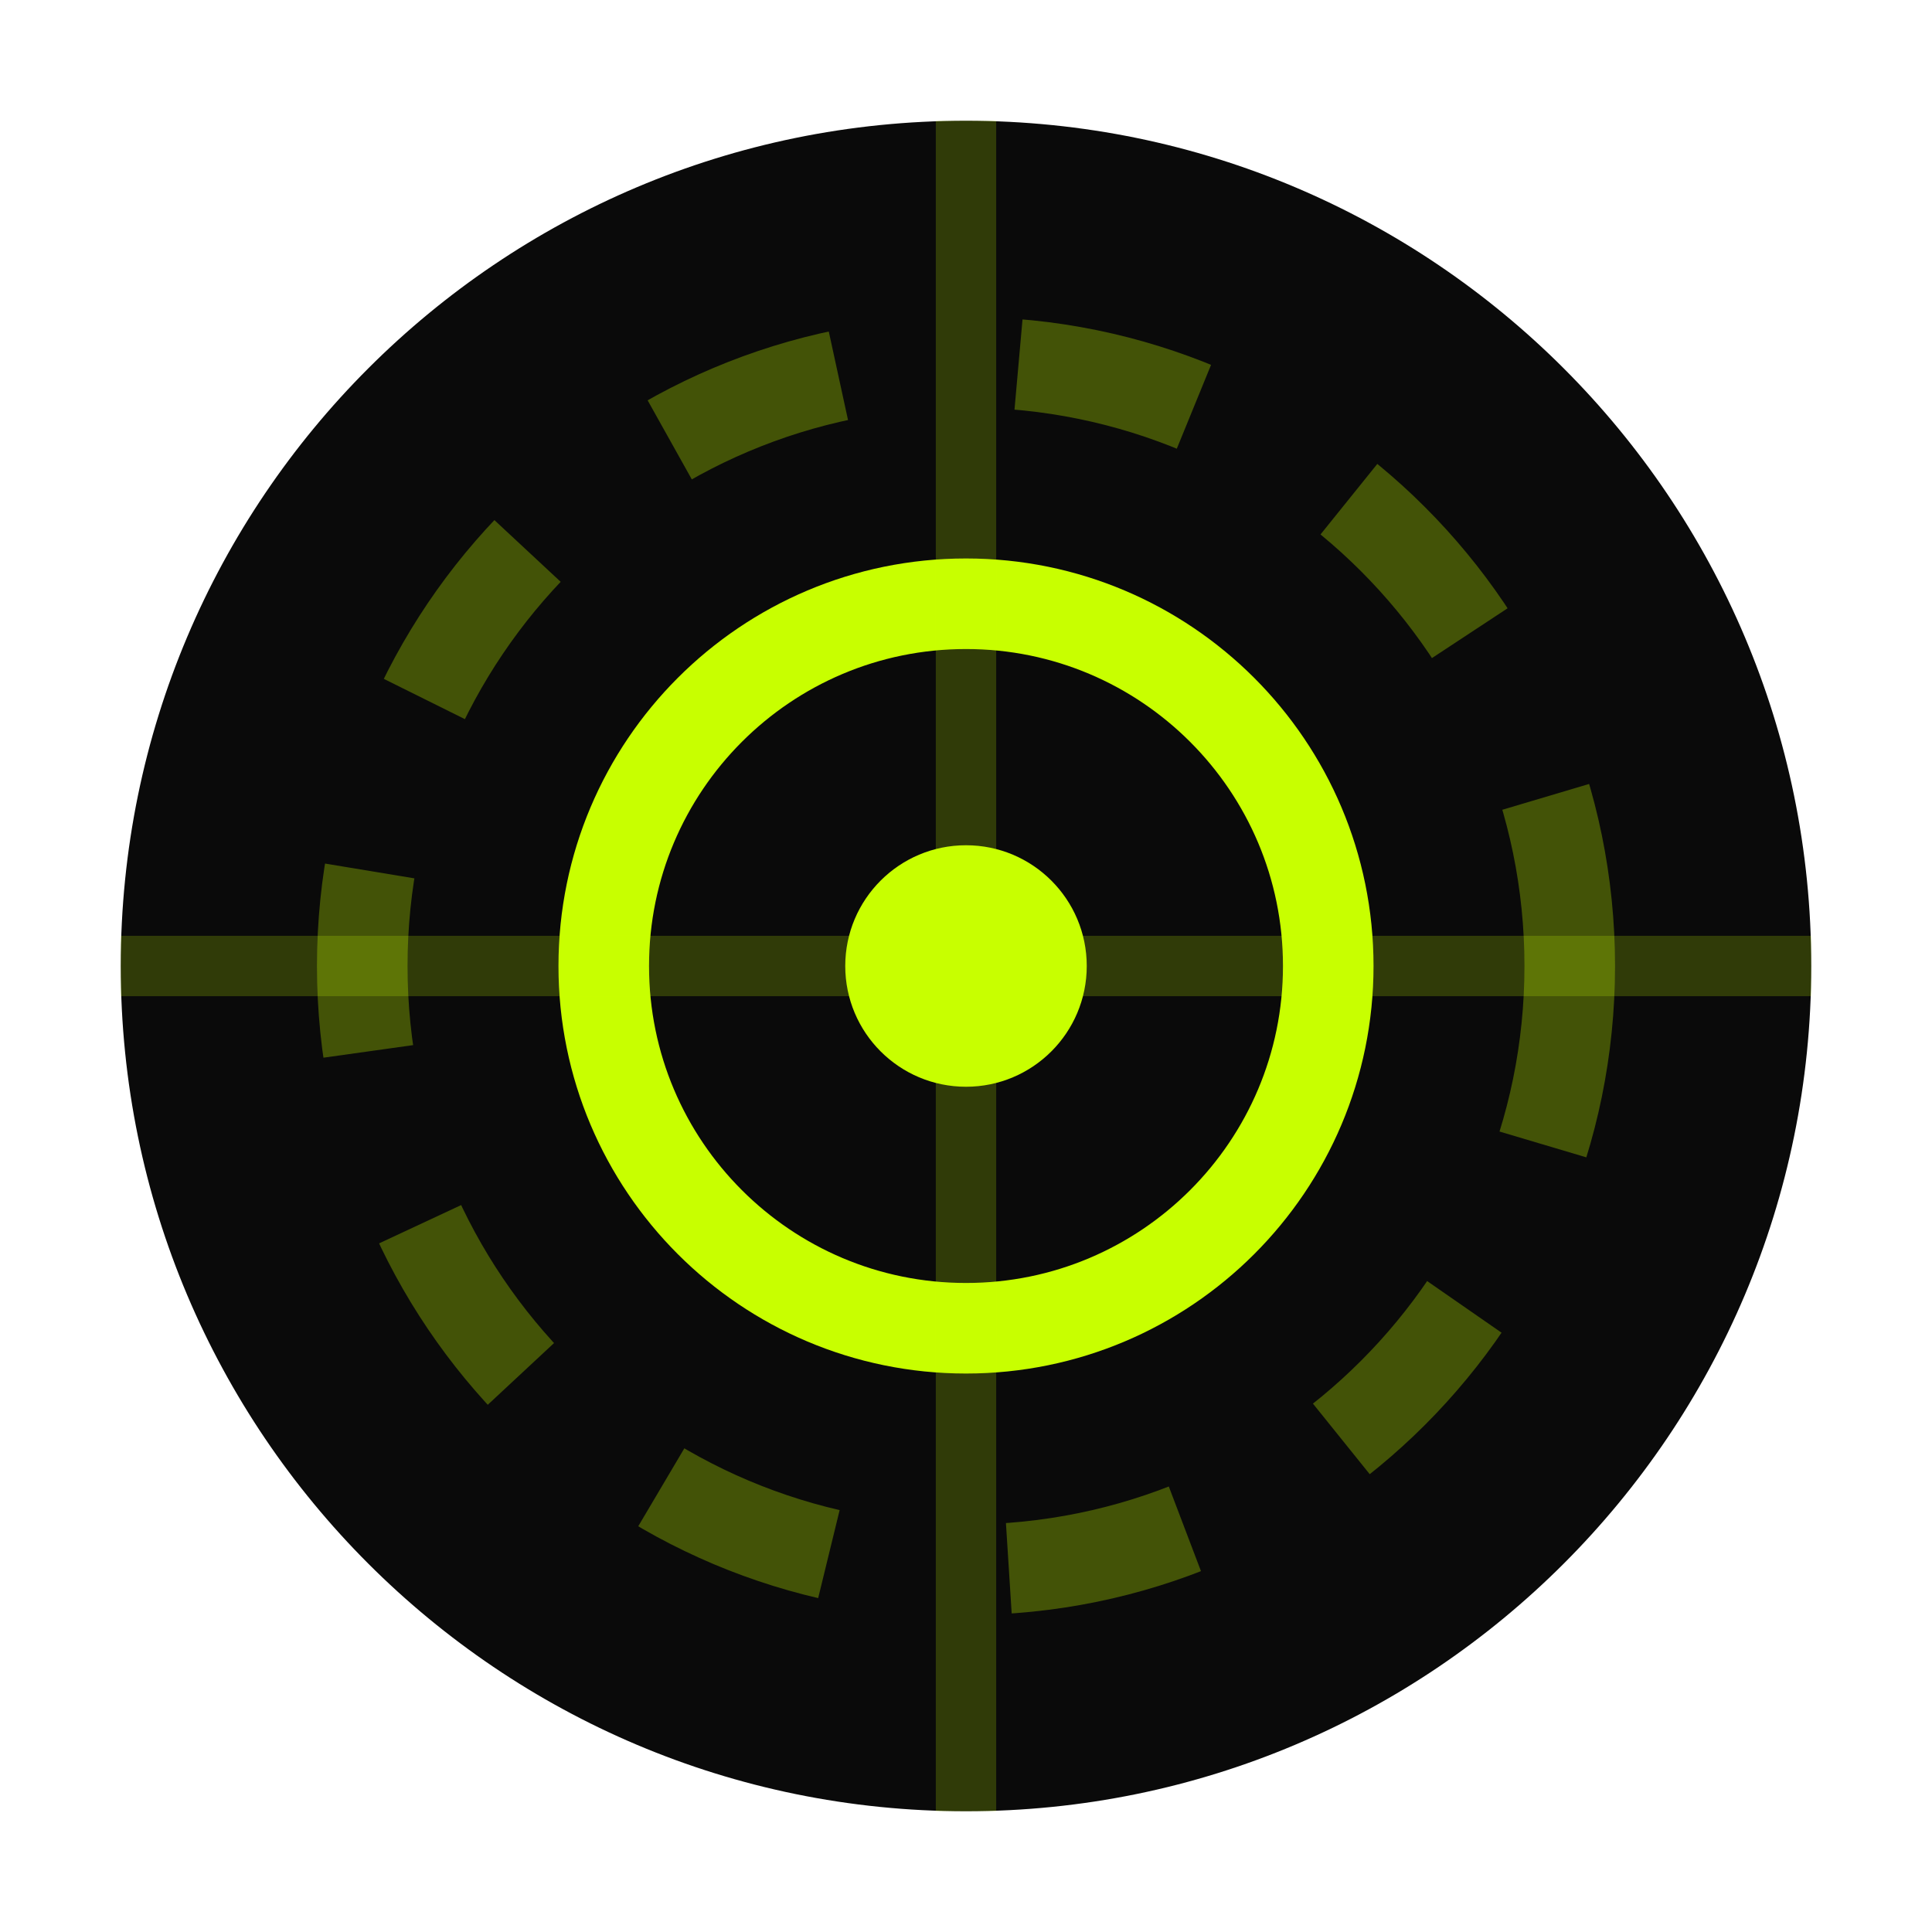
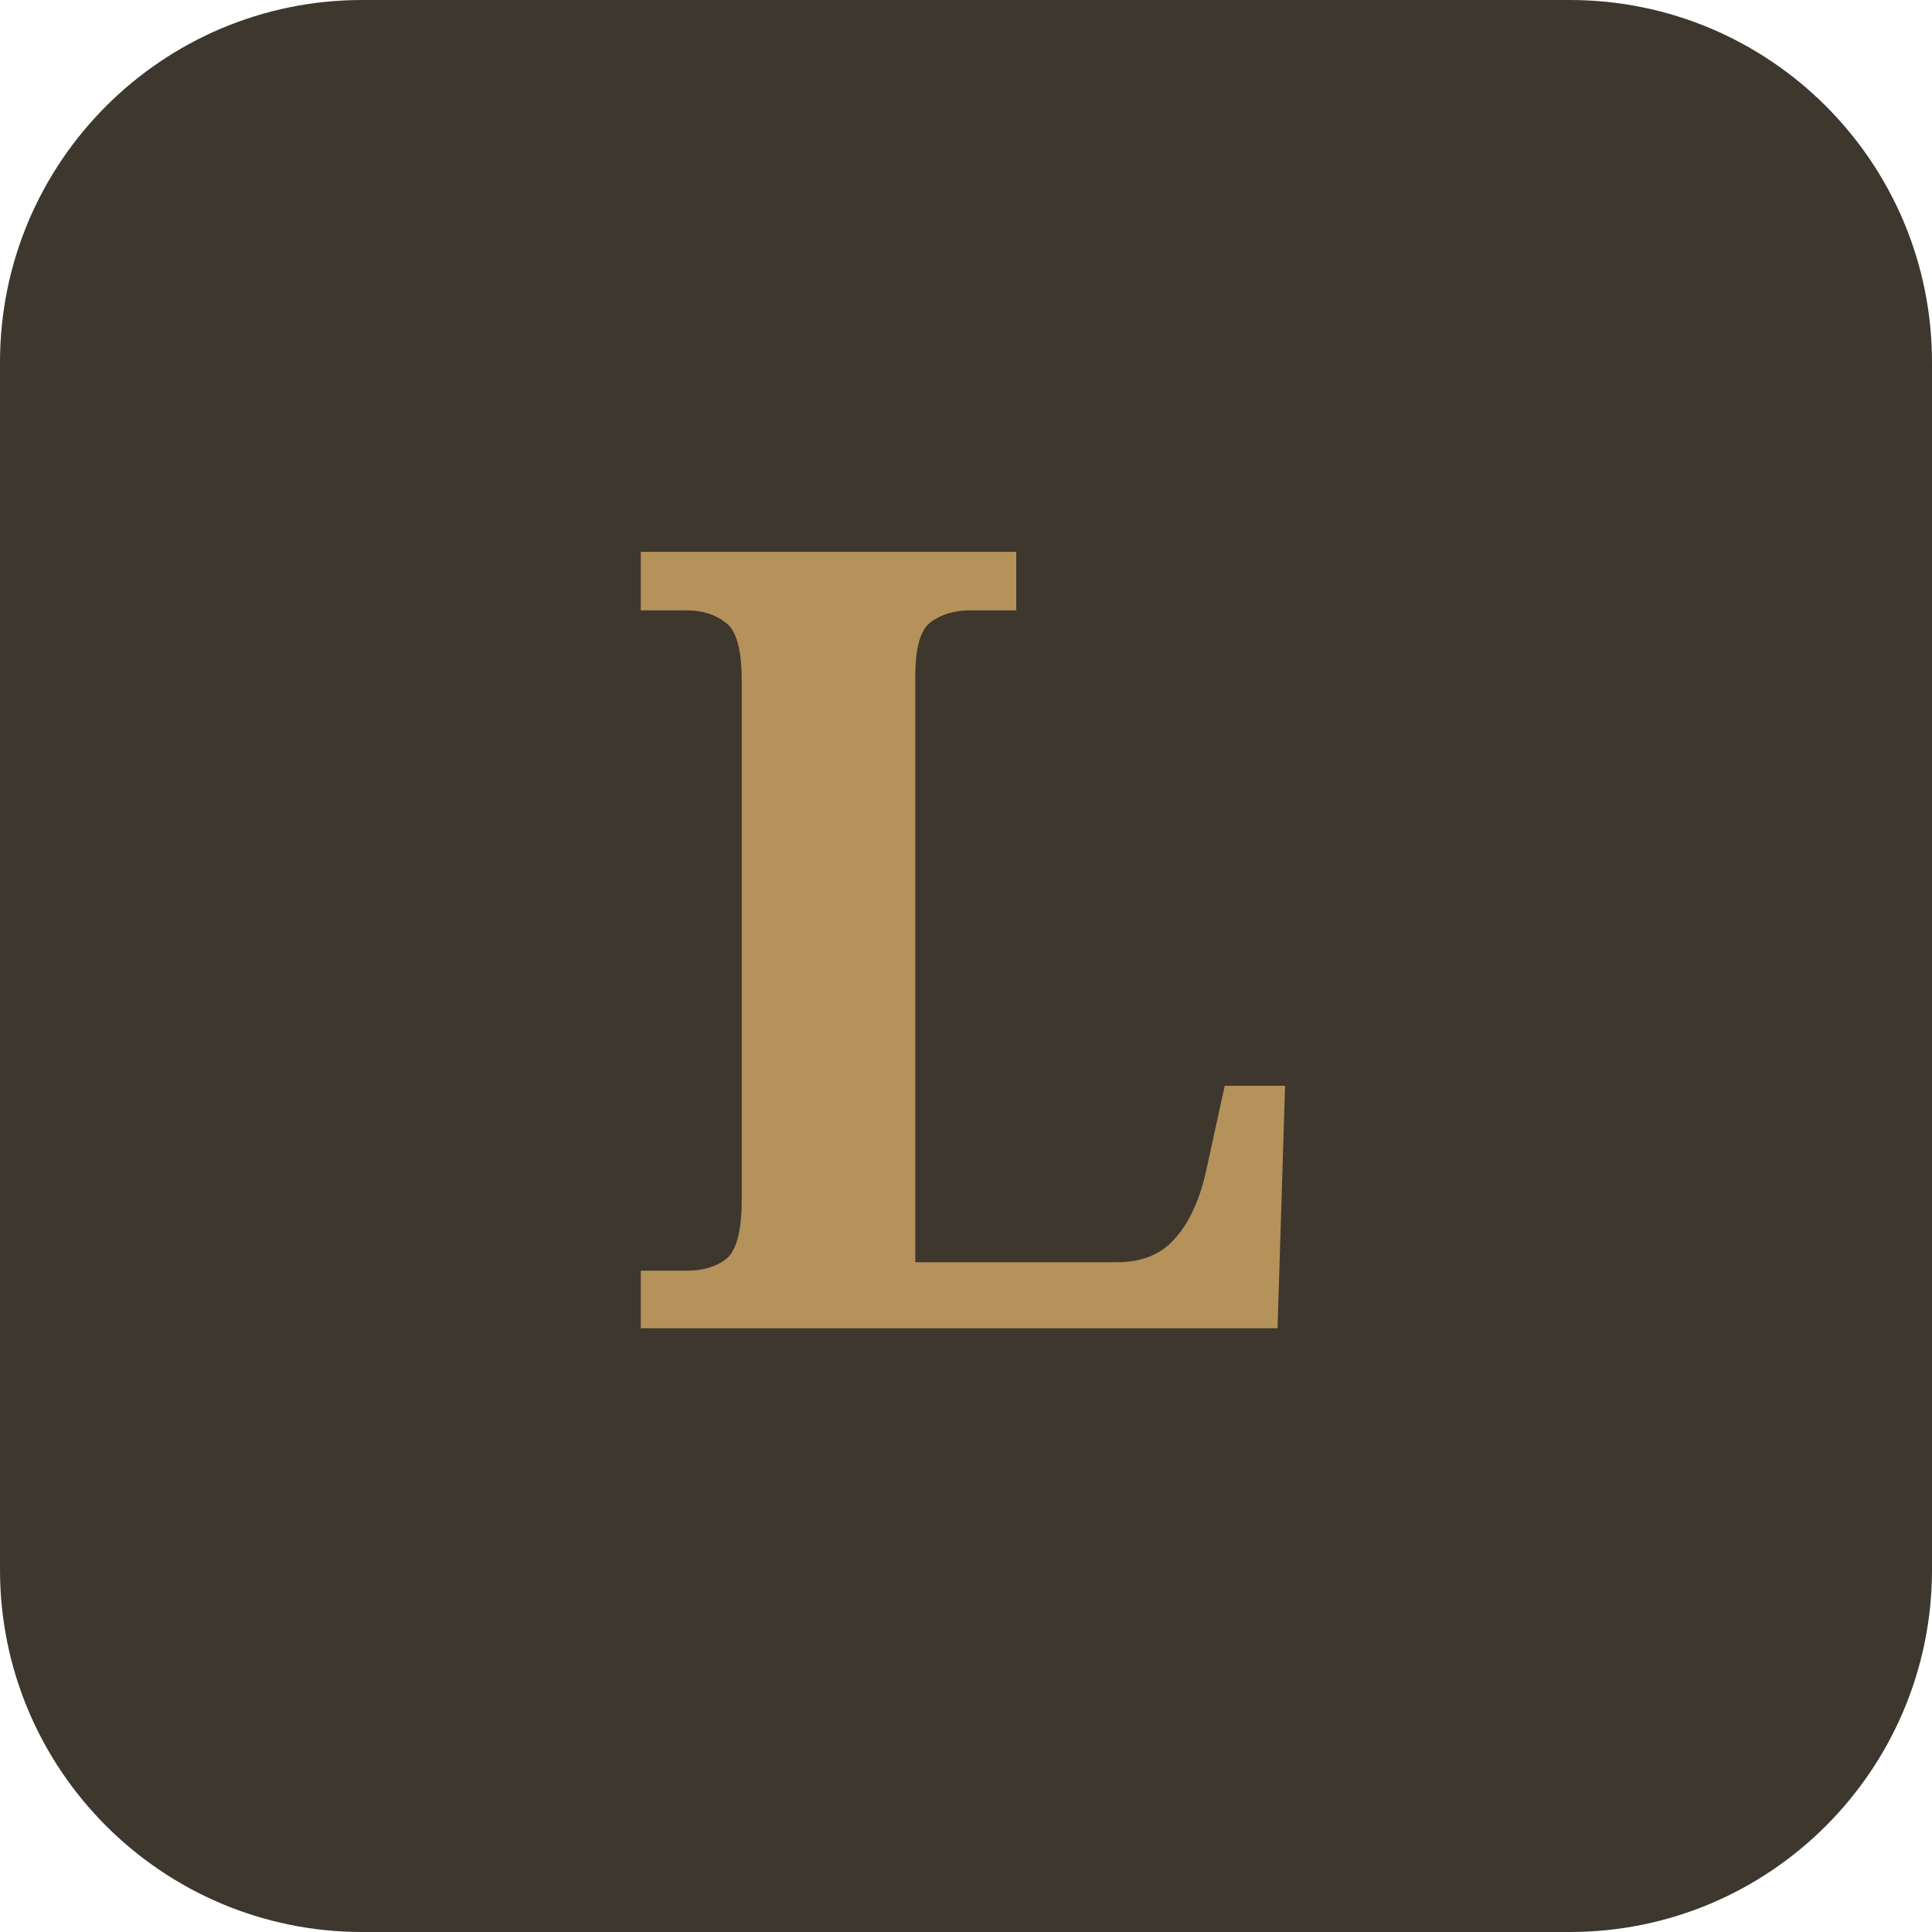
- <svg xmlns="http://www.w3.org/2000/svg" viewBox="0 0 32 32" fill="none">
-   <circle cx="16" cy="16" r="14" fill="#0A0A0A" />
-   <circle cx="16" cy="16" r="10" stroke="#C8FF00" stroke-width="1.5" stroke-opacity="0.3" stroke-dasharray="3 3" />
-   <circle cx="16" cy="16" r="6" stroke="#C8FF00" stroke-width="1.5" />
-   <line x1="16" y1="2" x2="16" y2="30" stroke="#C8FF00" stroke-width="1" stroke-opacity="0.2" />
-   <line x1="2" y1="16" x2="30" y2="16" stroke="#C8FF00" stroke-width="1" stroke-opacity="0.2" />
-   <circle cx="16" cy="16" r="2" fill="#C8FF00" />
+ <svg xmlns="http://www.w3.org/2000/svg" viewBox="0 0 32 32">
+   <rect width="32" height="32" rx="6" fill="#3d372e" />
+   <text x="16" y="22" text-anchor="middle" font-family="'Libre Baskerville', Georgia, serif" font-size="18" font-weight="700" fill="#b5925a">L</text>
</svg>
